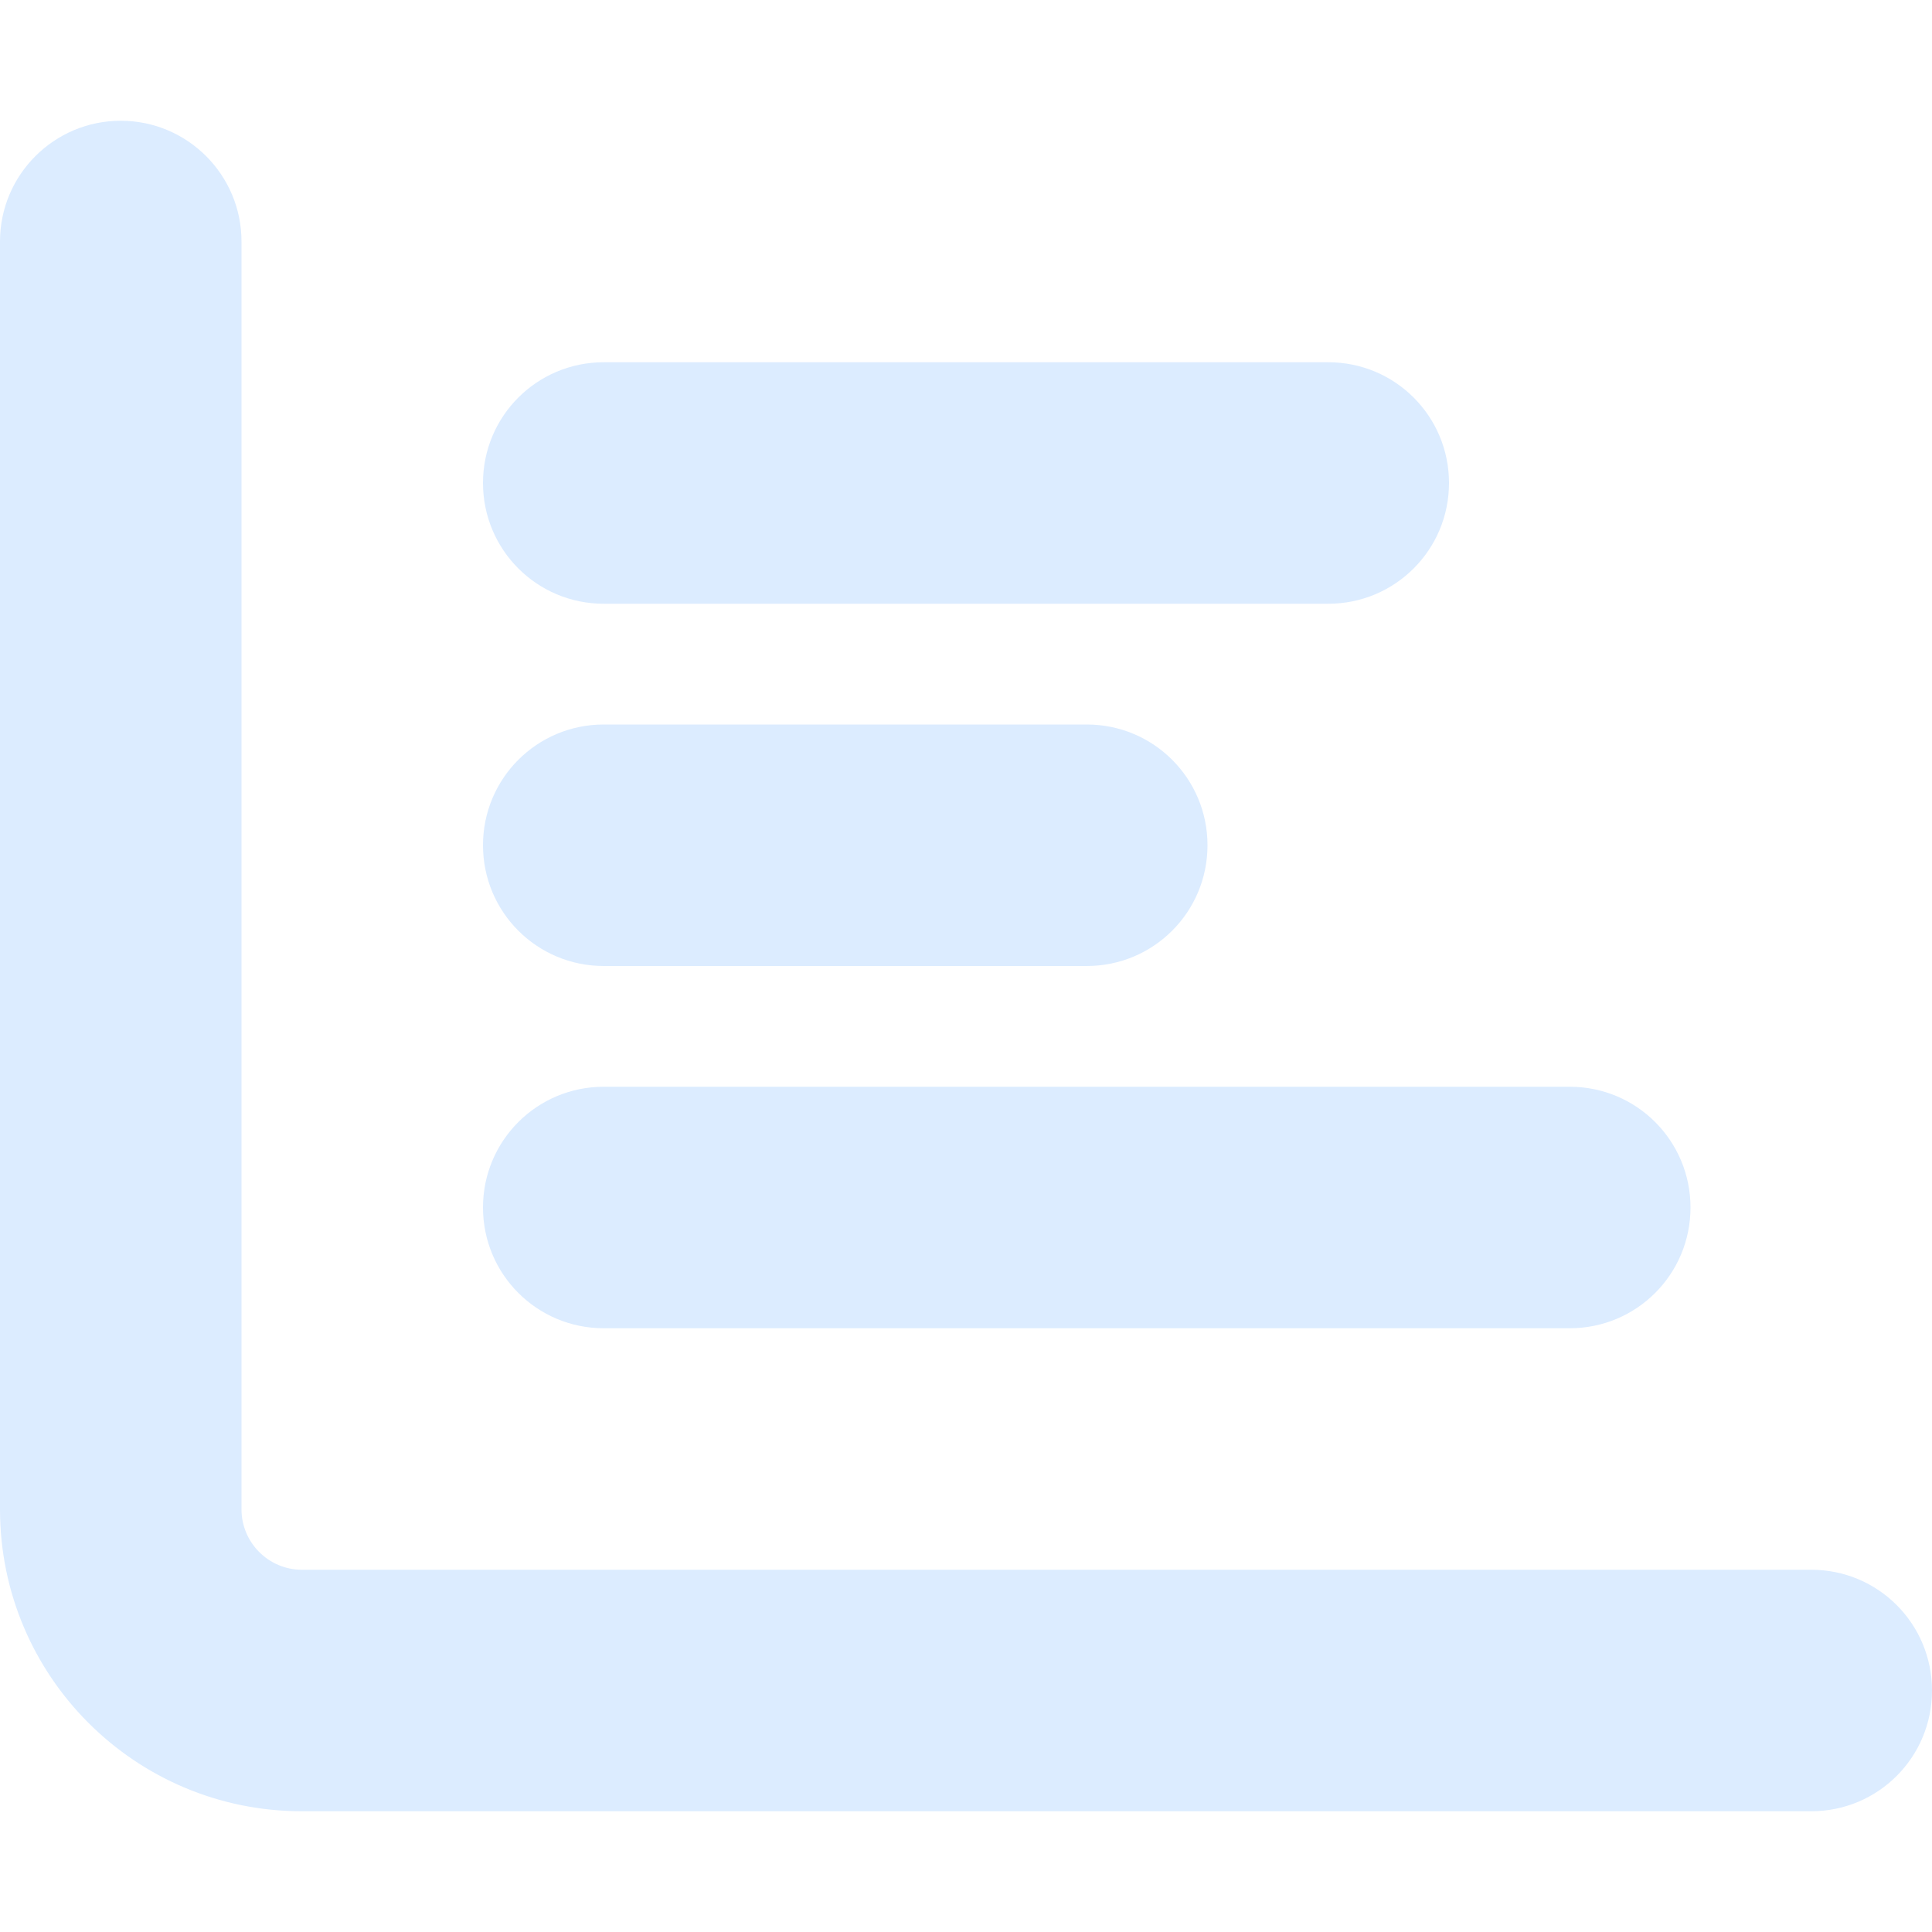
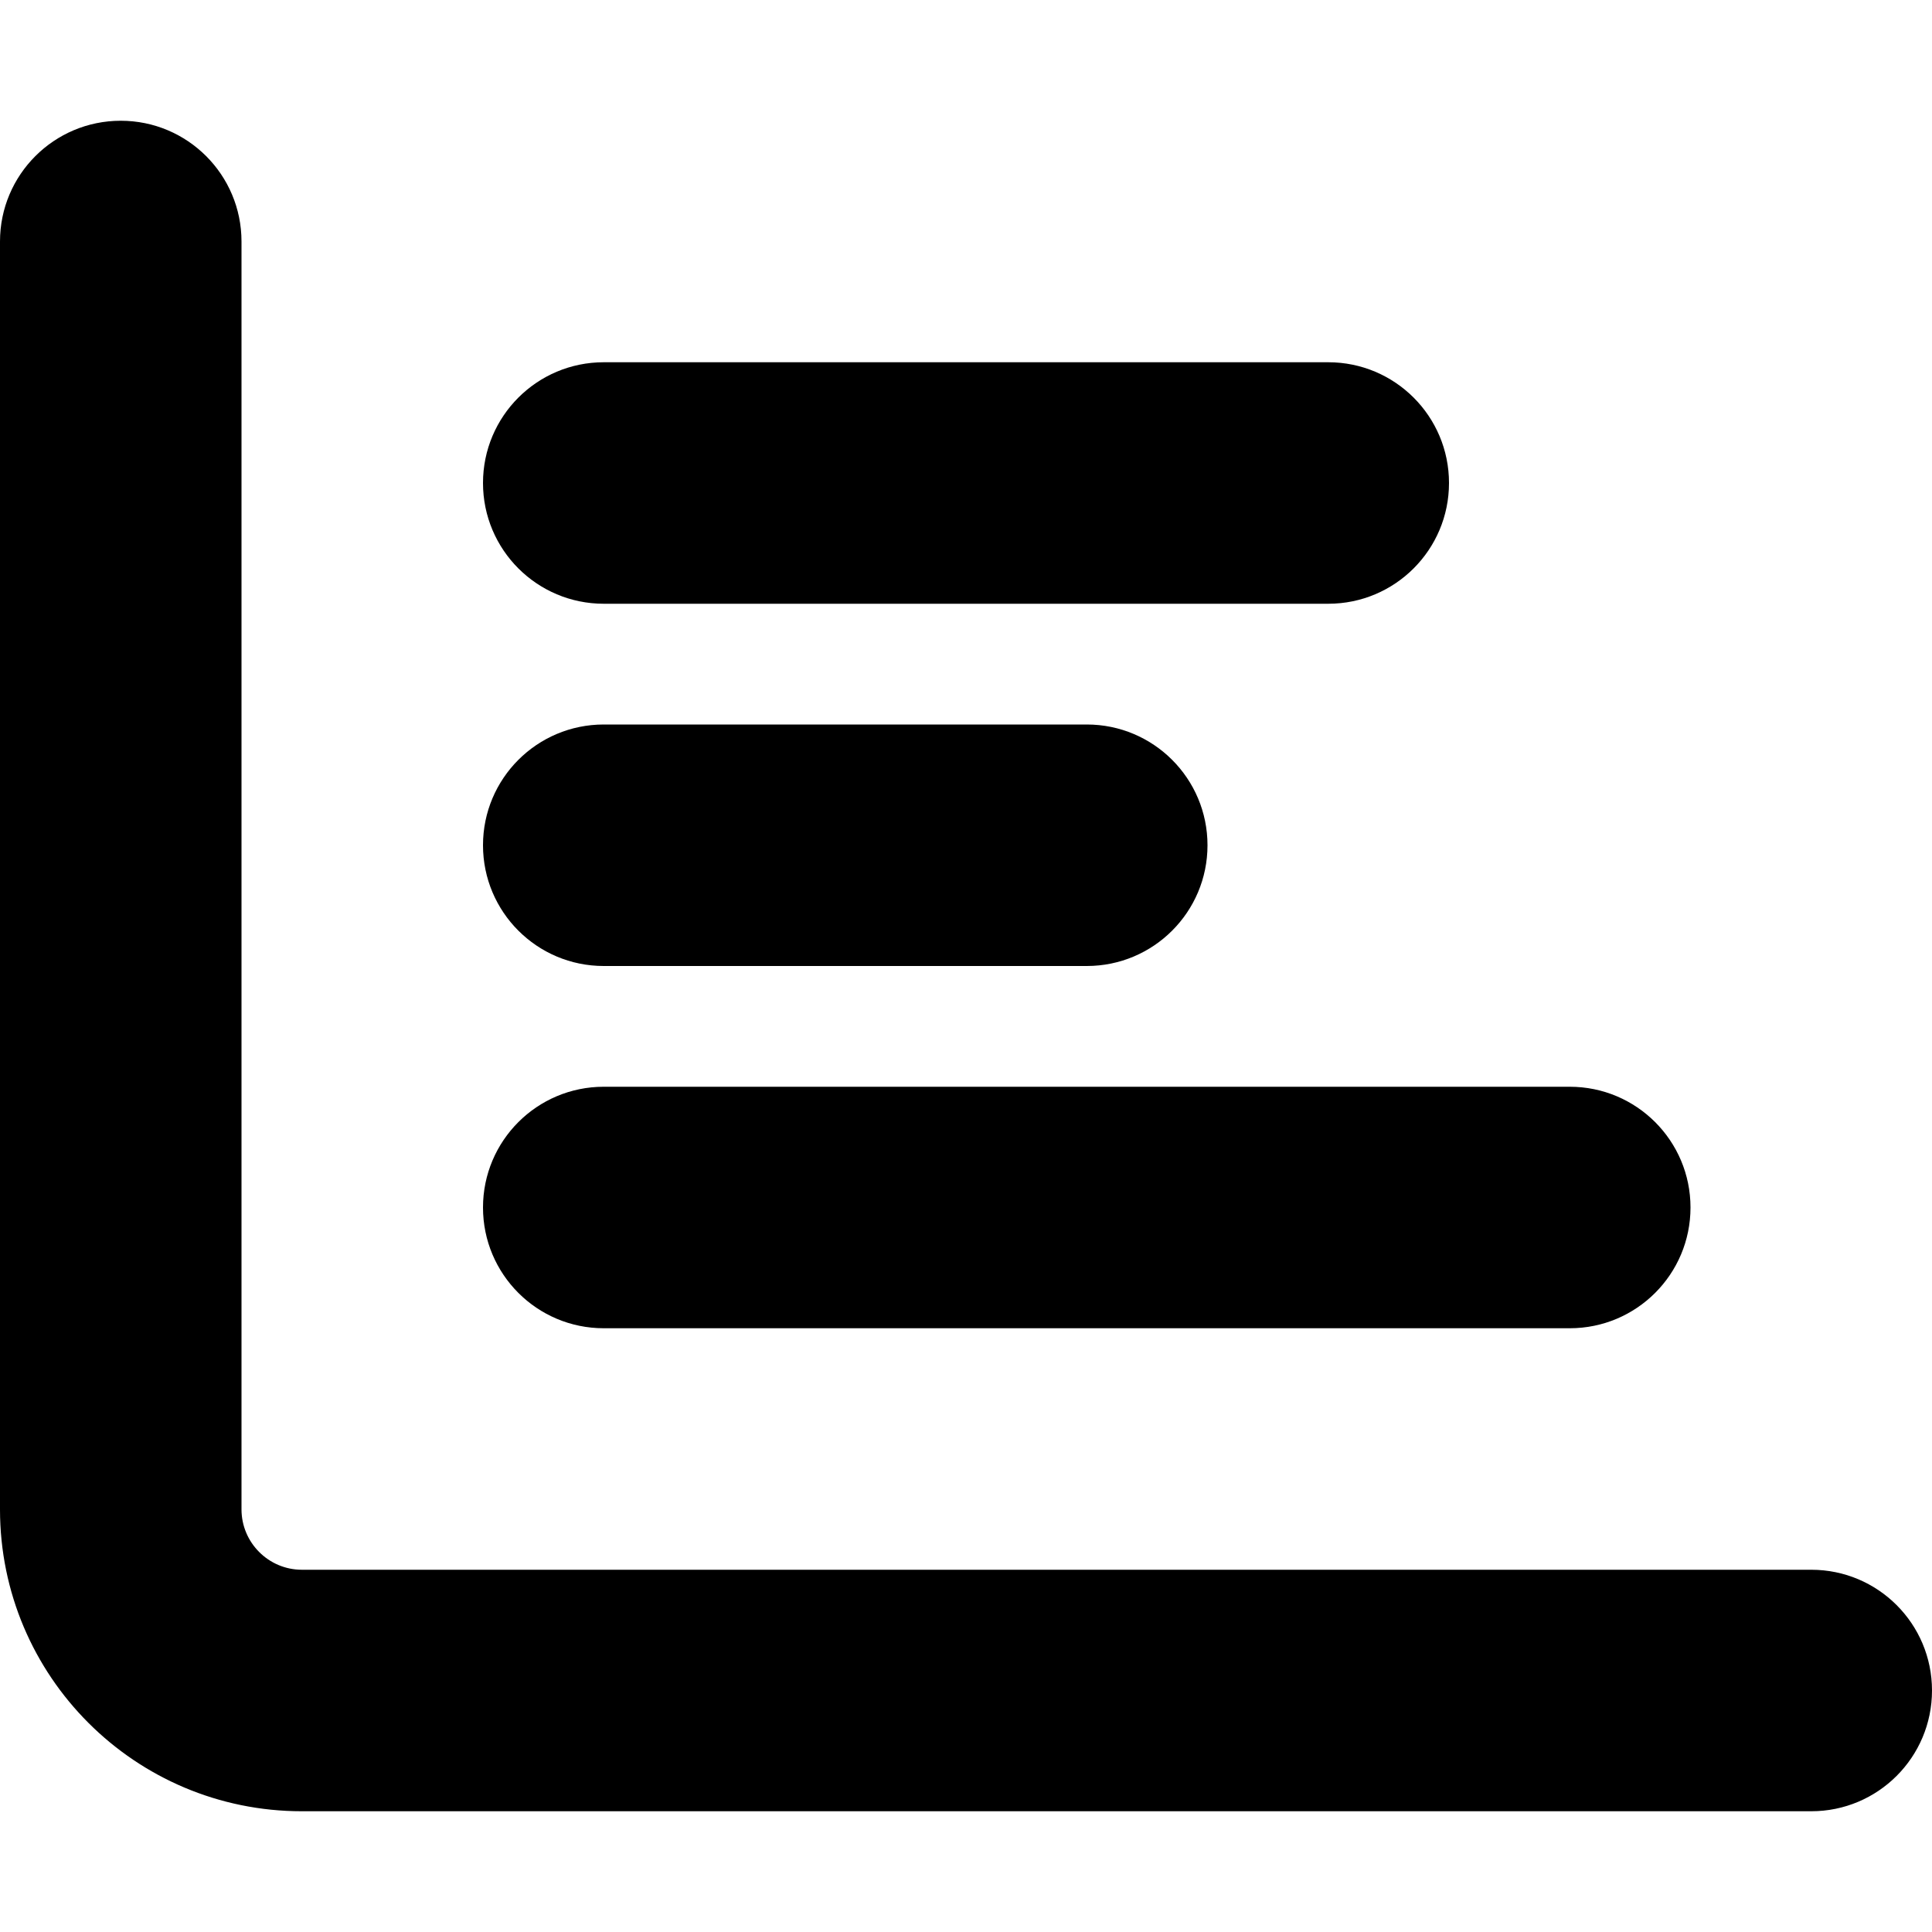
- <svg xmlns="http://www.w3.org/2000/svg" width="48px" height="48px" viewBox="0 0 48 48" version="1.1">
+ <svg xmlns="http://www.w3.org/2000/svg" width="32px" height="32px" viewBox="0 0 32 32" version="1.1">
  <g id="surface1">
-     <path fill="#DCECFF" d="M 3 3 C 4.656 3 6 4.344 6 6 L 6 37.5 C 6 38.324 6.672 39 7.5 39 L 45 39 C 46.66 39 48 40.34 48 42 C 48 43.66 46.66 45 45 45 L 7.5 45 C 3.359 45 0 41.645 0 37.5 L 0 6 C 0 4.344 1.344 3 3 3 Z M 12 12 C 12 10.34 13.34 9 15 9 L 33 9 C 34.66 9 36 10.34 36 12 C 36 13.66 34.66 15 33 15 L 15 15 C 13.34 15 12 13.66 12 12 Z M 27 18 C 28.66 18 30 19.34 30 21 C 30 22.66 28.66 24 27 24 L 15 24 C 13.34 24 12 22.66 12 21 C 12 19.34 13.34 18 15 18 Z M 39 27 C 40.66 27 42 28.34 42 30 C 42 31.66 40.66 33 39 33 L 15 33 C 13.34 33 12 31.66 12 30 C 12 28.34 13.34 27 15 27 Z M 39 27 " />
+     <path style=" stroke:none;fill-rule:nonzero;fill-opacity:1;" d="M 2 2 C 3.105 2 4 2.895 4 4 L 4 25 C 4 25.551 4.449 26 5 26 L 30 26 C 31.105 26 32 26.895 32 28 C 32 29.105 31.105 30 30 30 L 5 30 C 2.238 30 0 27.762 0 25 L 0 4 C 0 2.895 0.895 2 2 2 Z M 8 8 C 8 6.895 8.895 6 10 6 L 22 6 C 23.105 6 24 6.895 24 8 C 24 9.105 23.105 10 22 10 L 10 10 C 8.895 10 8 9.105 8 8 Z M 18 12 C 19.105 12 20 12.895 20 14 C 20 15.105 19.105 16 18 16 L 10 16 C 8.895 16 8 15.105 8 14 C 8 12.895 8.895 12 10 12 Z M 26 18 C 27.105 18 28 18.895 28 20 C 28 21.105 27.105 22 26 22 L 10 22 C 8.895 22 8 21.105 8 20 C 8 18.895 8.895 18 10 18 Z M 26 18 " />
  </g>
</svg>
